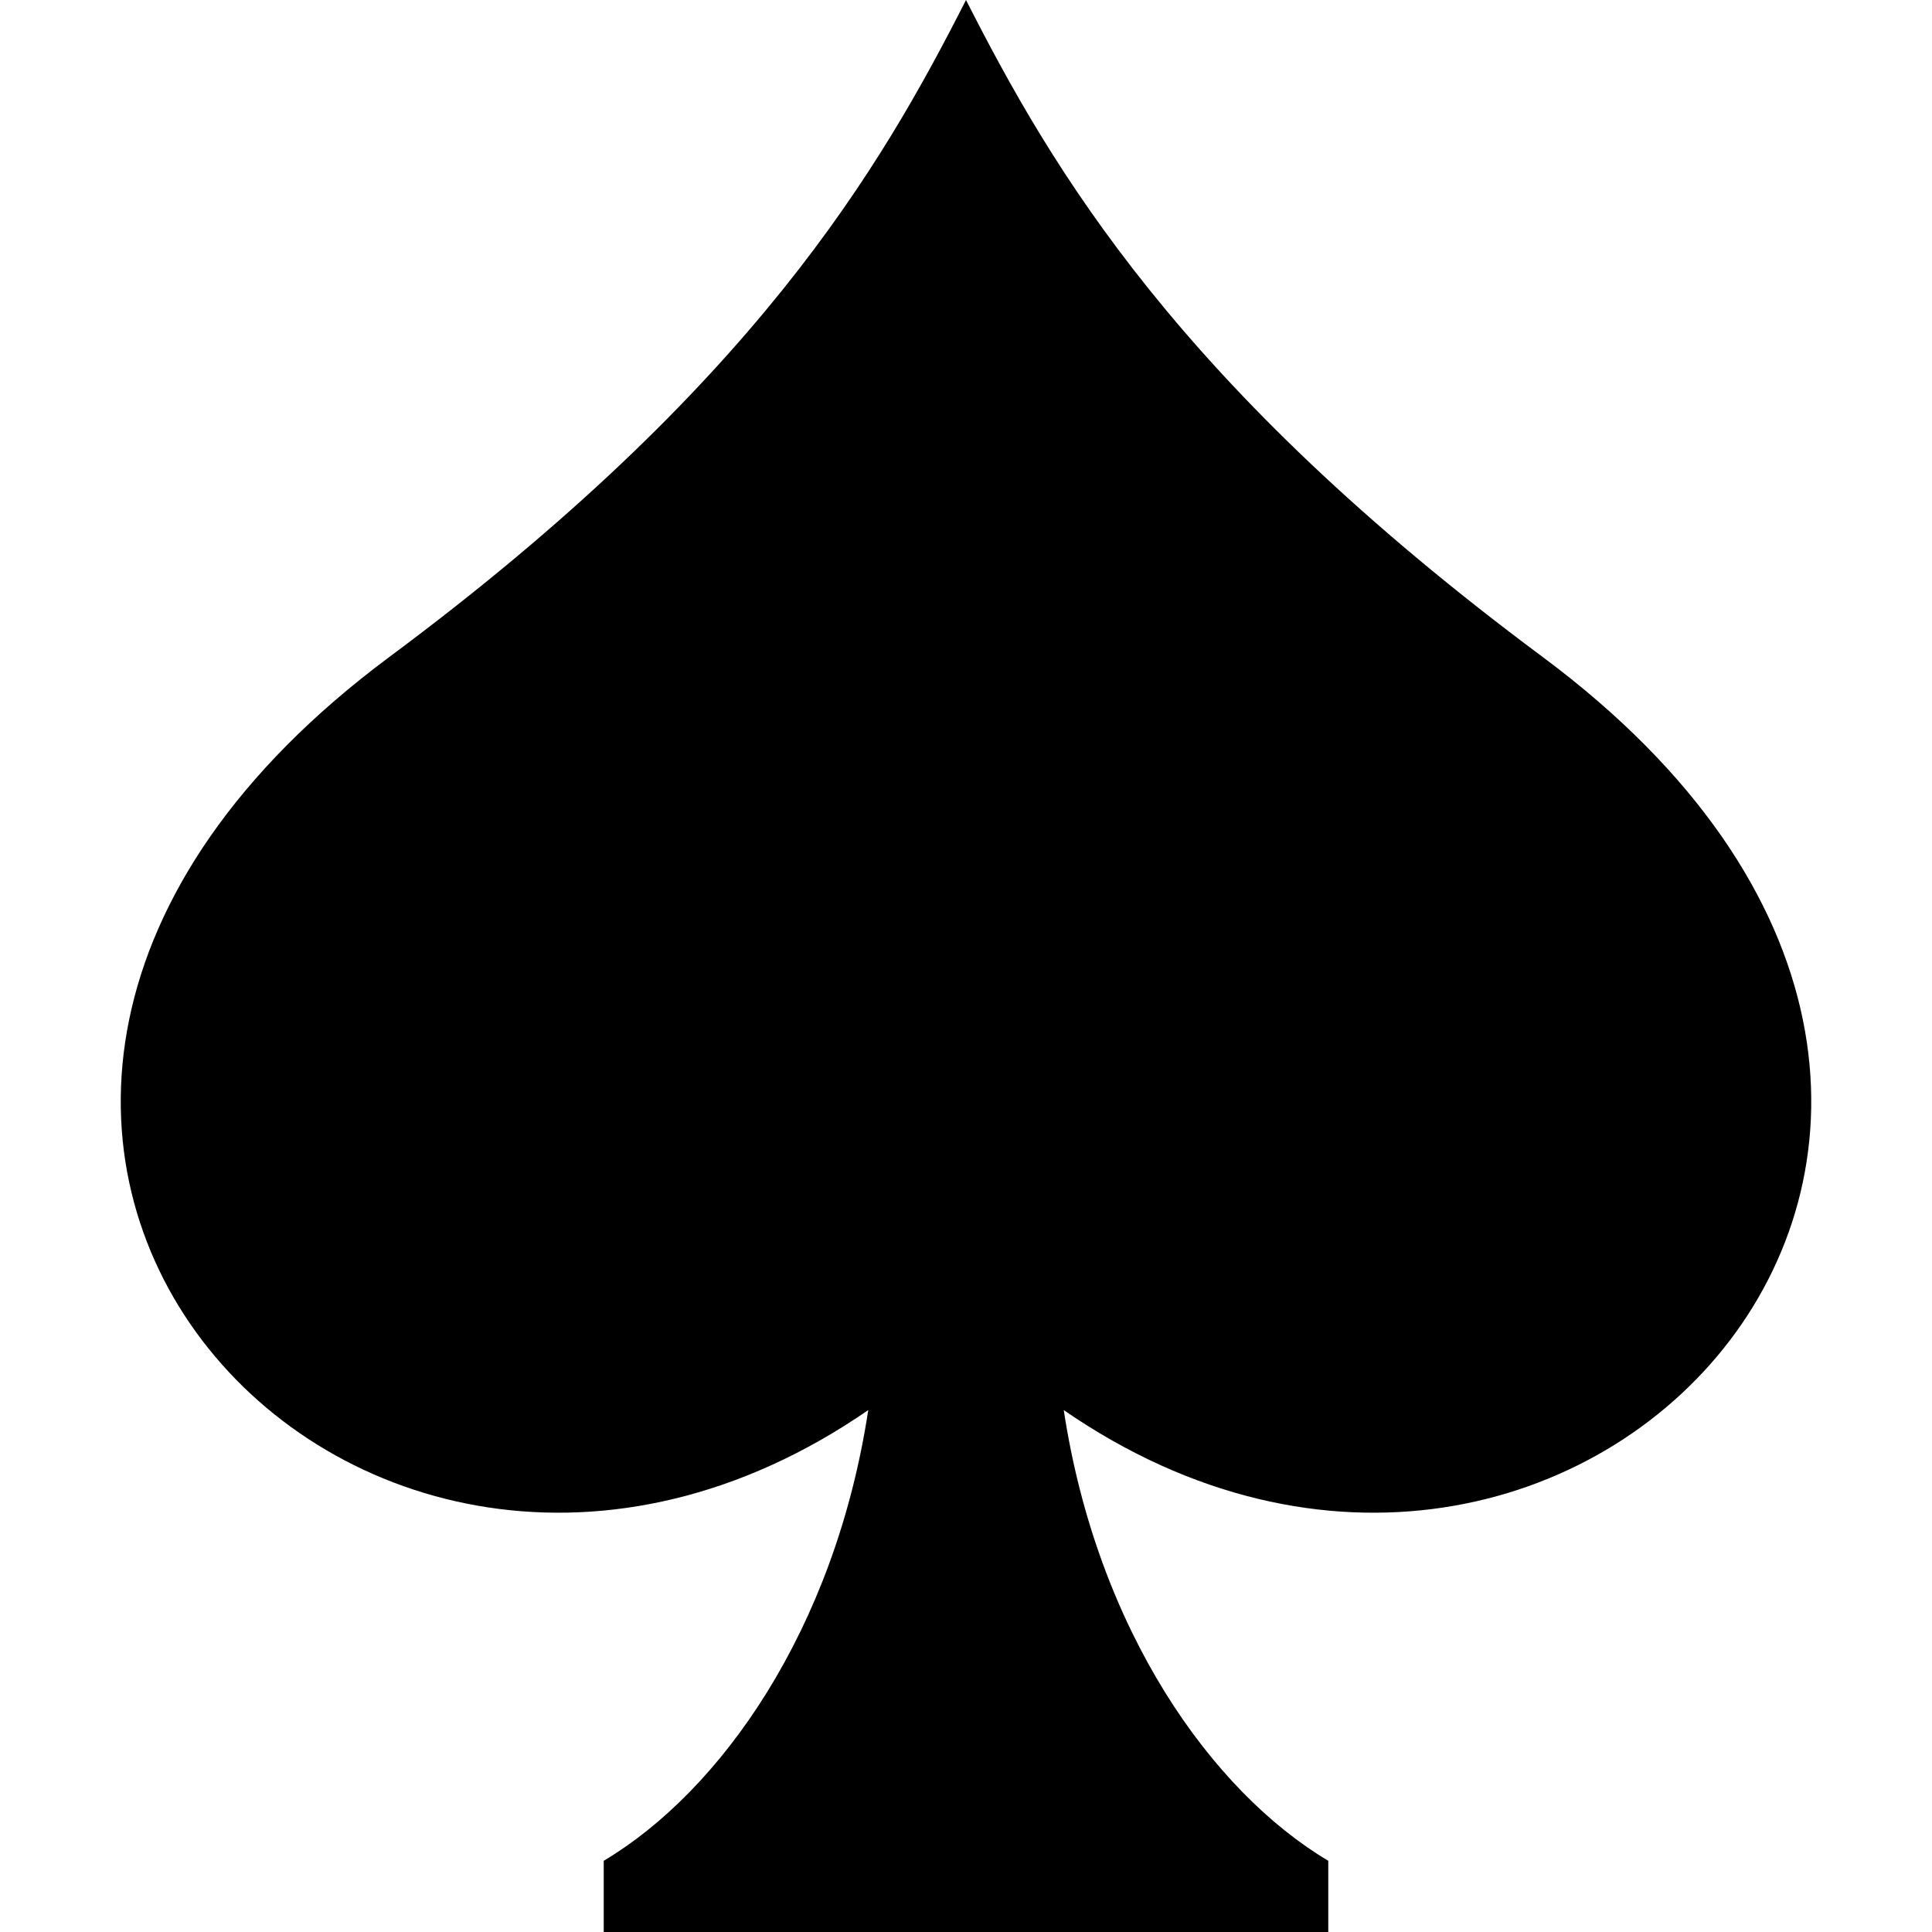
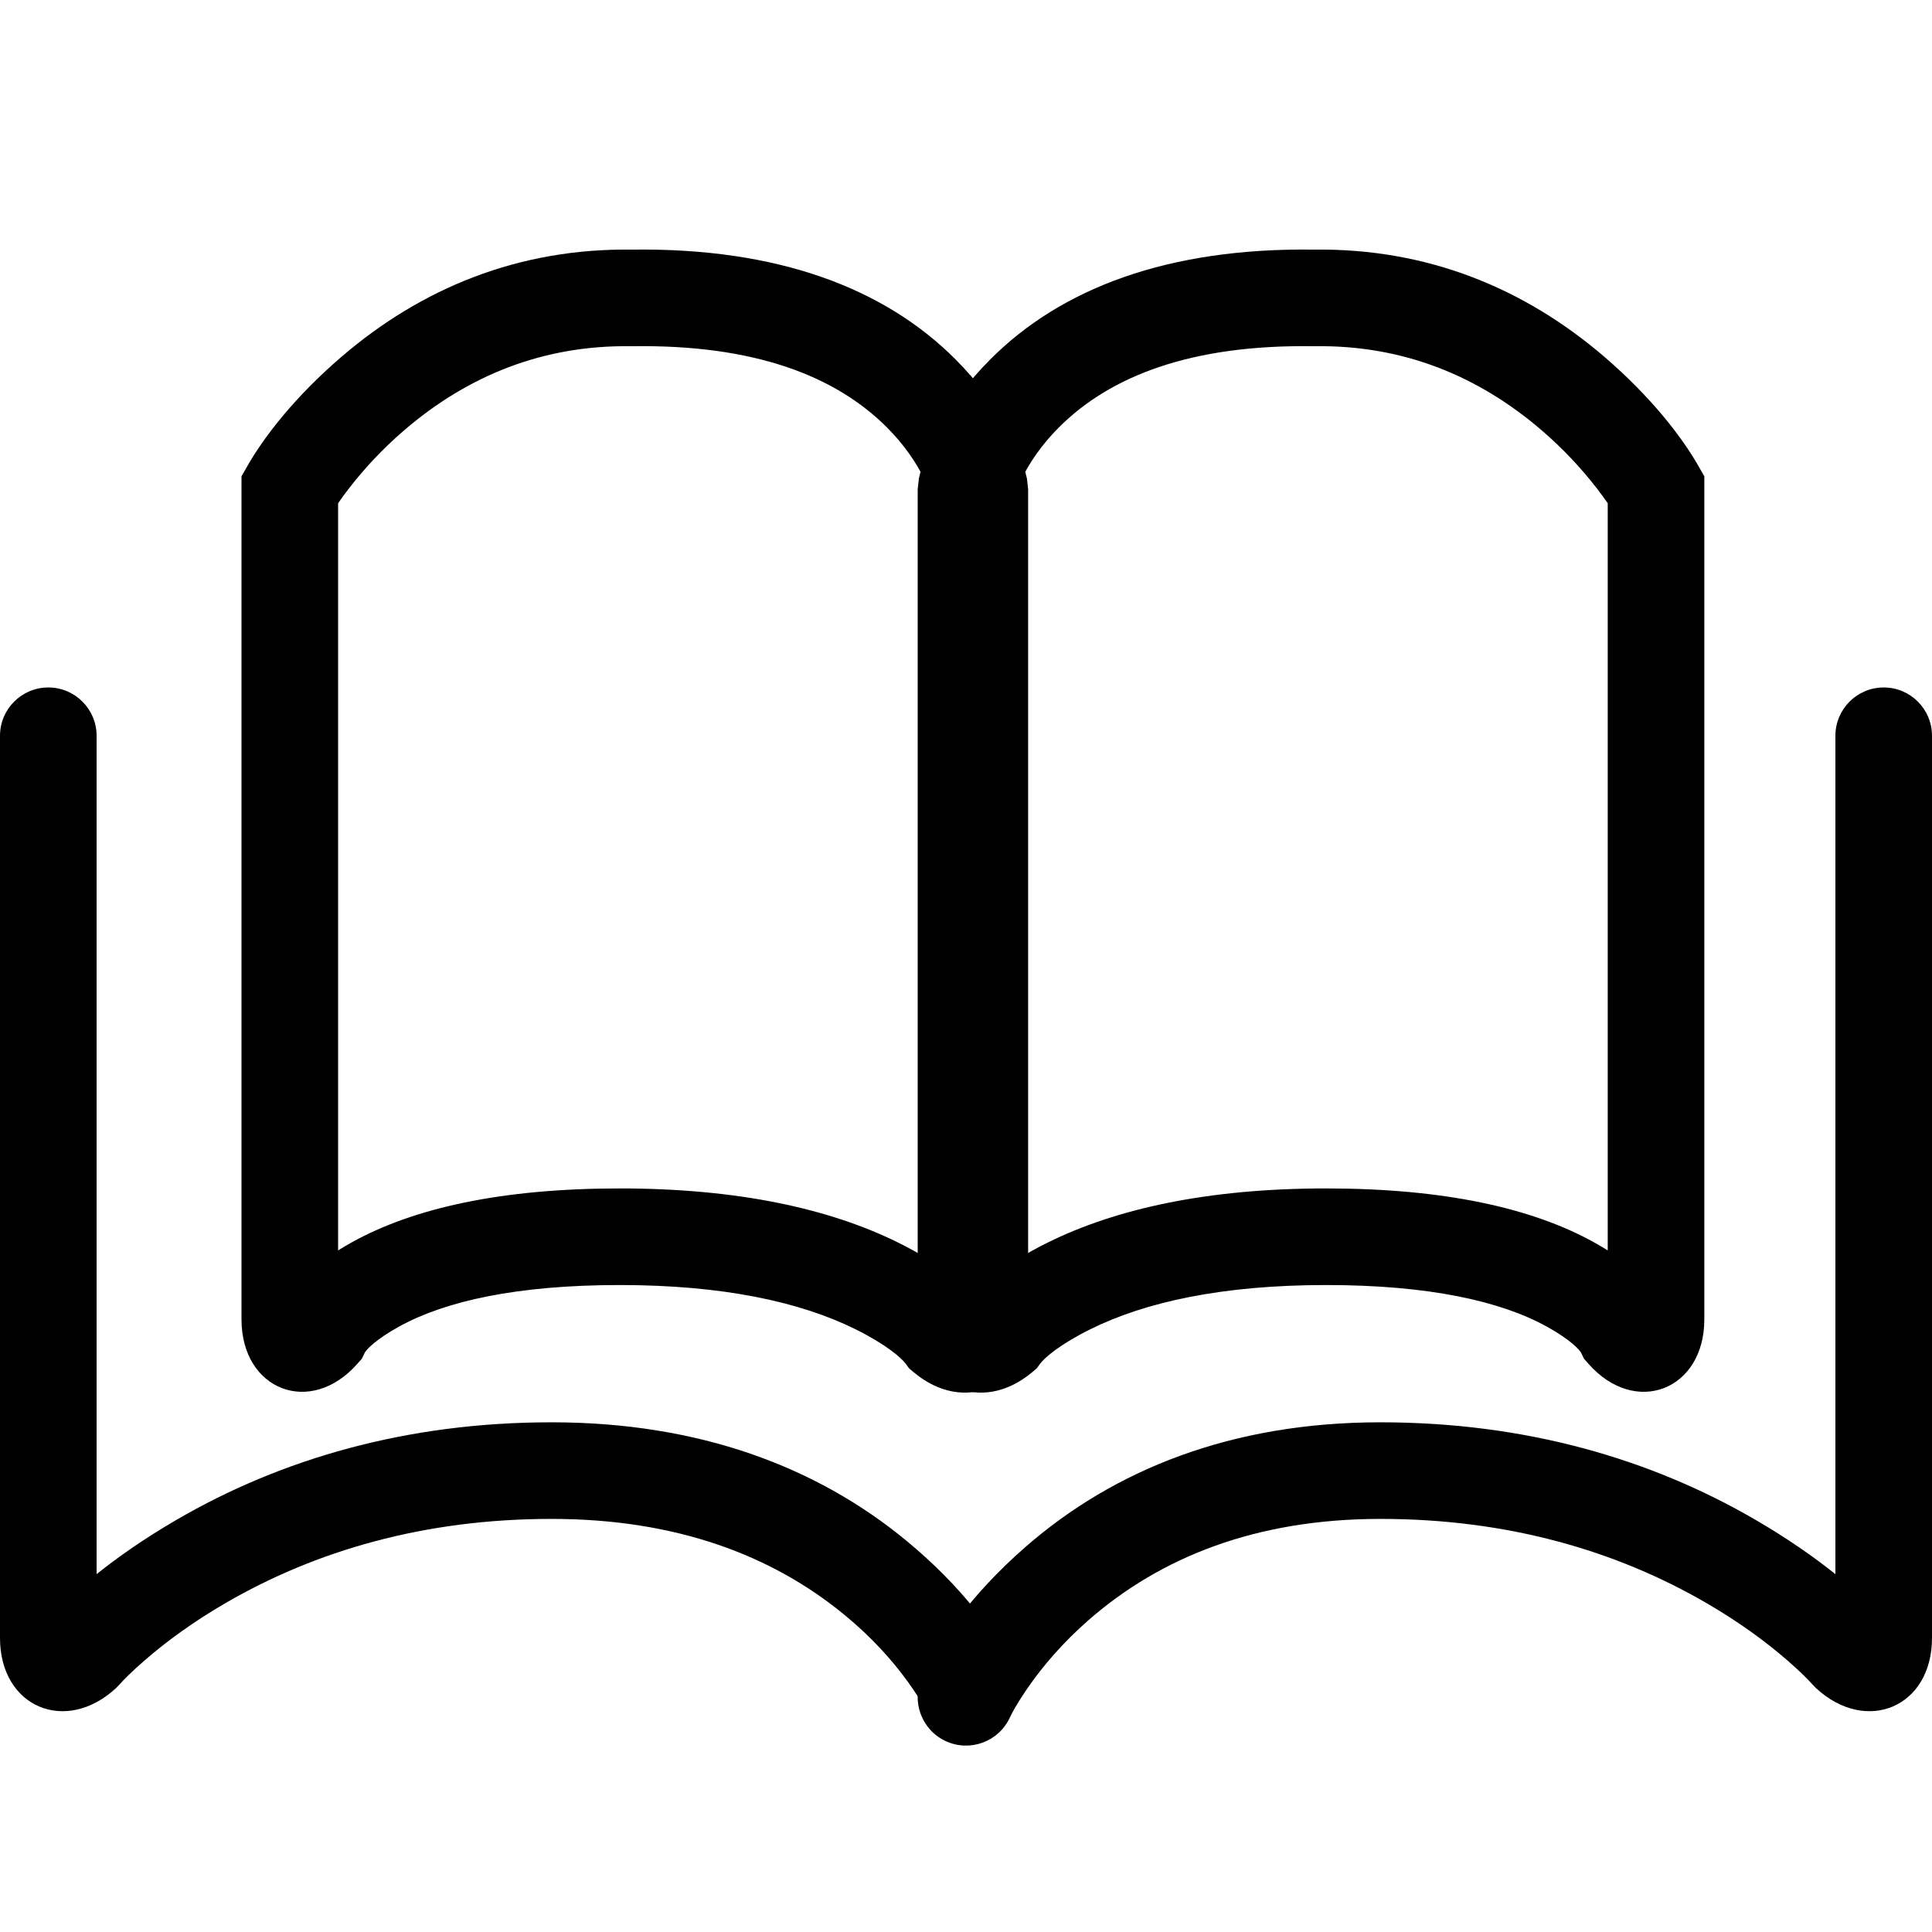
- <svg xmlns="http://www.w3.org/2000/svg" version="1.1" id="Capa_1" x="0px" y="0px" width="512px" height="512px" viewBox="0 0 512 512" enable-background="new 0 0 512 512" xml:space="preserve">
-   <path d="M408.785,174.075C312.002,102.146,278.652,44.566,256.002,0.001l0,0C256,0.001,256,0,256,0v0.001  c-22.648,44.565-56,102.146-152.783,174.074c-165.018,122.643-9.688,293.834,126.879,199.612  c-8.898,58.465-39.265,101.086-70.104,119.44V512H256h96.008v-18.87c-30.841-18.354-61.205-60.977-70.105-119.442  C418.47,467.911,573.802,296.718,408.785,174.075z" />
+ <svg xmlns="http://www.w3.org/2000/svg" t="1524316065193" class="icon" style="" viewBox="0 0 1024 1024" version="1.1" p-id="2350" width="200" height="200">
+   <defs>
+     <style type="text/css" />
+   </defs>
+   <path d="M335.282 183.505C399.587 182.549 442.779 199.117 470.183 226.629 479.127 235.608 485.691 245.143 490.242 254.557 492.796 259.84 494.049 263.561 494.359 264.926L493.724 259.259 493.724 699.1C493.724 696.982 495.816 692.079 503.592 688.636 511.039 685.337 515.684 686.835 517.177 688.093L500.672 707.662 521.297 692.499C514.14 682.764 499.631 670.285 476.134 658.641 439.578 640.525 390.86 629.895 328.492 629.895 265.861 629.895 219.425 640.282 186.827 658.258 164.977 670.308 152.538 683.719 147.22 694.691L170.257 705.856 151.036 688.948C152.884 686.847 158.307 684.197 167.849 687.95 177.092 691.585 179.2 696.8 179.2 699.336L179.2 398.95 179.2 259.259 175.817 271.977C177.079 269.773 180.089 265.192 184.829 259.034 192.954 248.478 202.793 237.873 214.298 227.992 247.526 199.455 287.382 182.791 334.514 183.504L335.282 183.505ZM335.289 132.31C274.661 131.393 223.081 152.959 180.94 189.15 156.327 210.287 139.976 231.53 131.383 246.541L128 252.45 128 259.259 128 398.95 128 699.336C128 736.739 164.543 751.112 189.479 722.765L191.777 720.152 193.294 717.021C194.078 715.403 199.156 709.929 211.552 703.093 236.031 689.594 274.025 681.095 328.492 681.095 383.222 681.095 424.164 690.028 453.399 704.516 469.377 712.435 477.615 719.519 480.046 722.826L481.845 725.273 484.167 727.231C511.28 750.099 544.924 735.199 544.924 699.1L544.924 259.259 544.289 253.592C540.427 236.581 529.176 213.303 506.458 190.496 468.988 152.879 412.352 131.154 334.522 132.31L335.289 132.31Z" p-id="2351" />
+   <path d="M0 389.973 0 868.143C0 904.876 34.793 919.4 61.464 894.751L63.462 892.684C65.301 890.555 69.656 886.138 76.498 880.18 88.306 869.898 102.566 859.537 119.251 849.826 167.296 821.862 224.909 805.05 292.337 805.05 358.379 805.05 409.459 824.33 448.125 856.352 461.506 867.434 472.381 879.265 480.913 891.003 485.832 897.771 488.763 902.742 489.873 905.023 496.059 917.736 511.38 923.027 524.093 916.841 536.806 910.655 542.098 895.334 535.912 882.621 527.471 865.274 509.778 840.932 480.782 816.919 433.134 777.459 370.587 753.85 292.337 753.85 215.475 753.85 149.075 773.226 93.496 805.575 59.761 825.21 36.872 845.14 24.714 859.218L44.088 875.951 26.713 857.151C28.163 855.81 32.877 854.054 40.793 857.358 49.035 860.799 51.2 865.87 51.2 868.143L51.2 389.973C51.2 375.835 39.738 364.373 25.6 364.373 11.462 364.373 0 375.835 0 389.973L0 389.973Z" p-id="2352" />
+   <path d="M696.802 132.31C618.971 131.154 562.336 152.879 524.866 190.496 502.148 213.303 490.897 236.581 487.035 253.592L486.4 259.259 486.4 699.1C486.4 735.199 520.044 750.099 547.157 727.231L549.479 725.273 551.278 722.826C553.709 719.519 561.947 712.435 577.924 704.516 607.16 690.028 648.102 681.095 702.832 681.095 757.299 681.095 795.293 689.594 819.772 703.093 832.167 709.929 837.245 715.403 838.03 717.021L839.547 720.152 841.845 722.765C866.781 751.112 903.324 736.739 903.324 699.336L903.324 398.95 903.324 259.259 903.324 252.45 899.941 246.541C891.348 231.53 874.997 210.287 850.384 189.15 808.242 152.959 756.663 131.393 696.034 132.31L696.802 132.31ZM696.809 183.504C743.942 182.791 783.797 199.455 817.026 227.992 828.531 237.873 838.369 248.478 846.495 259.034 851.235 265.192 854.245 269.773 855.506 271.977L852.124 259.259 852.124 398.95 852.124 699.336C852.124 696.8 854.232 691.585 863.475 687.95 873.016 684.197 878.44 686.847 880.288 688.948L861.067 705.856 884.103 694.691C878.786 683.719 866.346 670.308 844.497 658.258 811.899 640.282 765.463 629.895 702.832 629.895 640.463 629.895 591.746 640.525 555.19 658.641 531.692 670.285 517.184 682.764 510.027 692.499L530.652 707.662 514.147 688.093C515.639 686.835 520.285 685.337 527.732 688.636 535.508 692.079 537.6 696.982 537.6 699.1L537.6 259.259 536.965 264.926C537.275 263.561 538.528 259.84 541.082 254.557 545.632 245.143 552.196 235.608 561.14 226.629 588.545 199.117 631.736 182.549 696.041 183.505L696.809 183.504Z" p-id="2353" />
+   <path d="M972.8 389.973 972.8 868.143C972.8 865.87 974.965 860.799 983.207 857.358 991.123 854.054 995.837 855.81 997.287 857.151L979.912 875.951 999.286 859.218C987.128 845.14 964.239 825.21 930.504 805.575 874.925 773.226 808.525 753.85 731.663 753.85 653.133 753.85 590.551 778.737 543.128 820.262 514.37 845.443 496.946 870.897 488.705 888.977 482.842 901.842 488.518 917.025 501.383 922.889 514.248 928.752 529.431 923.077 535.295 910.211 536.421 907.741 539.35 902.451 544.257 895.282 552.732 882.902 563.545 870.438 576.857 858.782 615.19 825.217 665.901 805.05 731.663 805.05 799.091 805.05 856.704 821.862 904.749 849.826 921.434 859.537 935.694 869.898 947.502 880.18 954.344 886.138 958.699 890.555 960.538 892.684L962.536 894.751C989.207 919.4 1024 904.876 1024 868.143L1024 389.973C1024 375.835 1012.538 364.373 998.4 364.373 984.262 364.373 972.8 375.835 972.8 389.973L972.8 389.973Z" p-id="2354" />
</svg>
